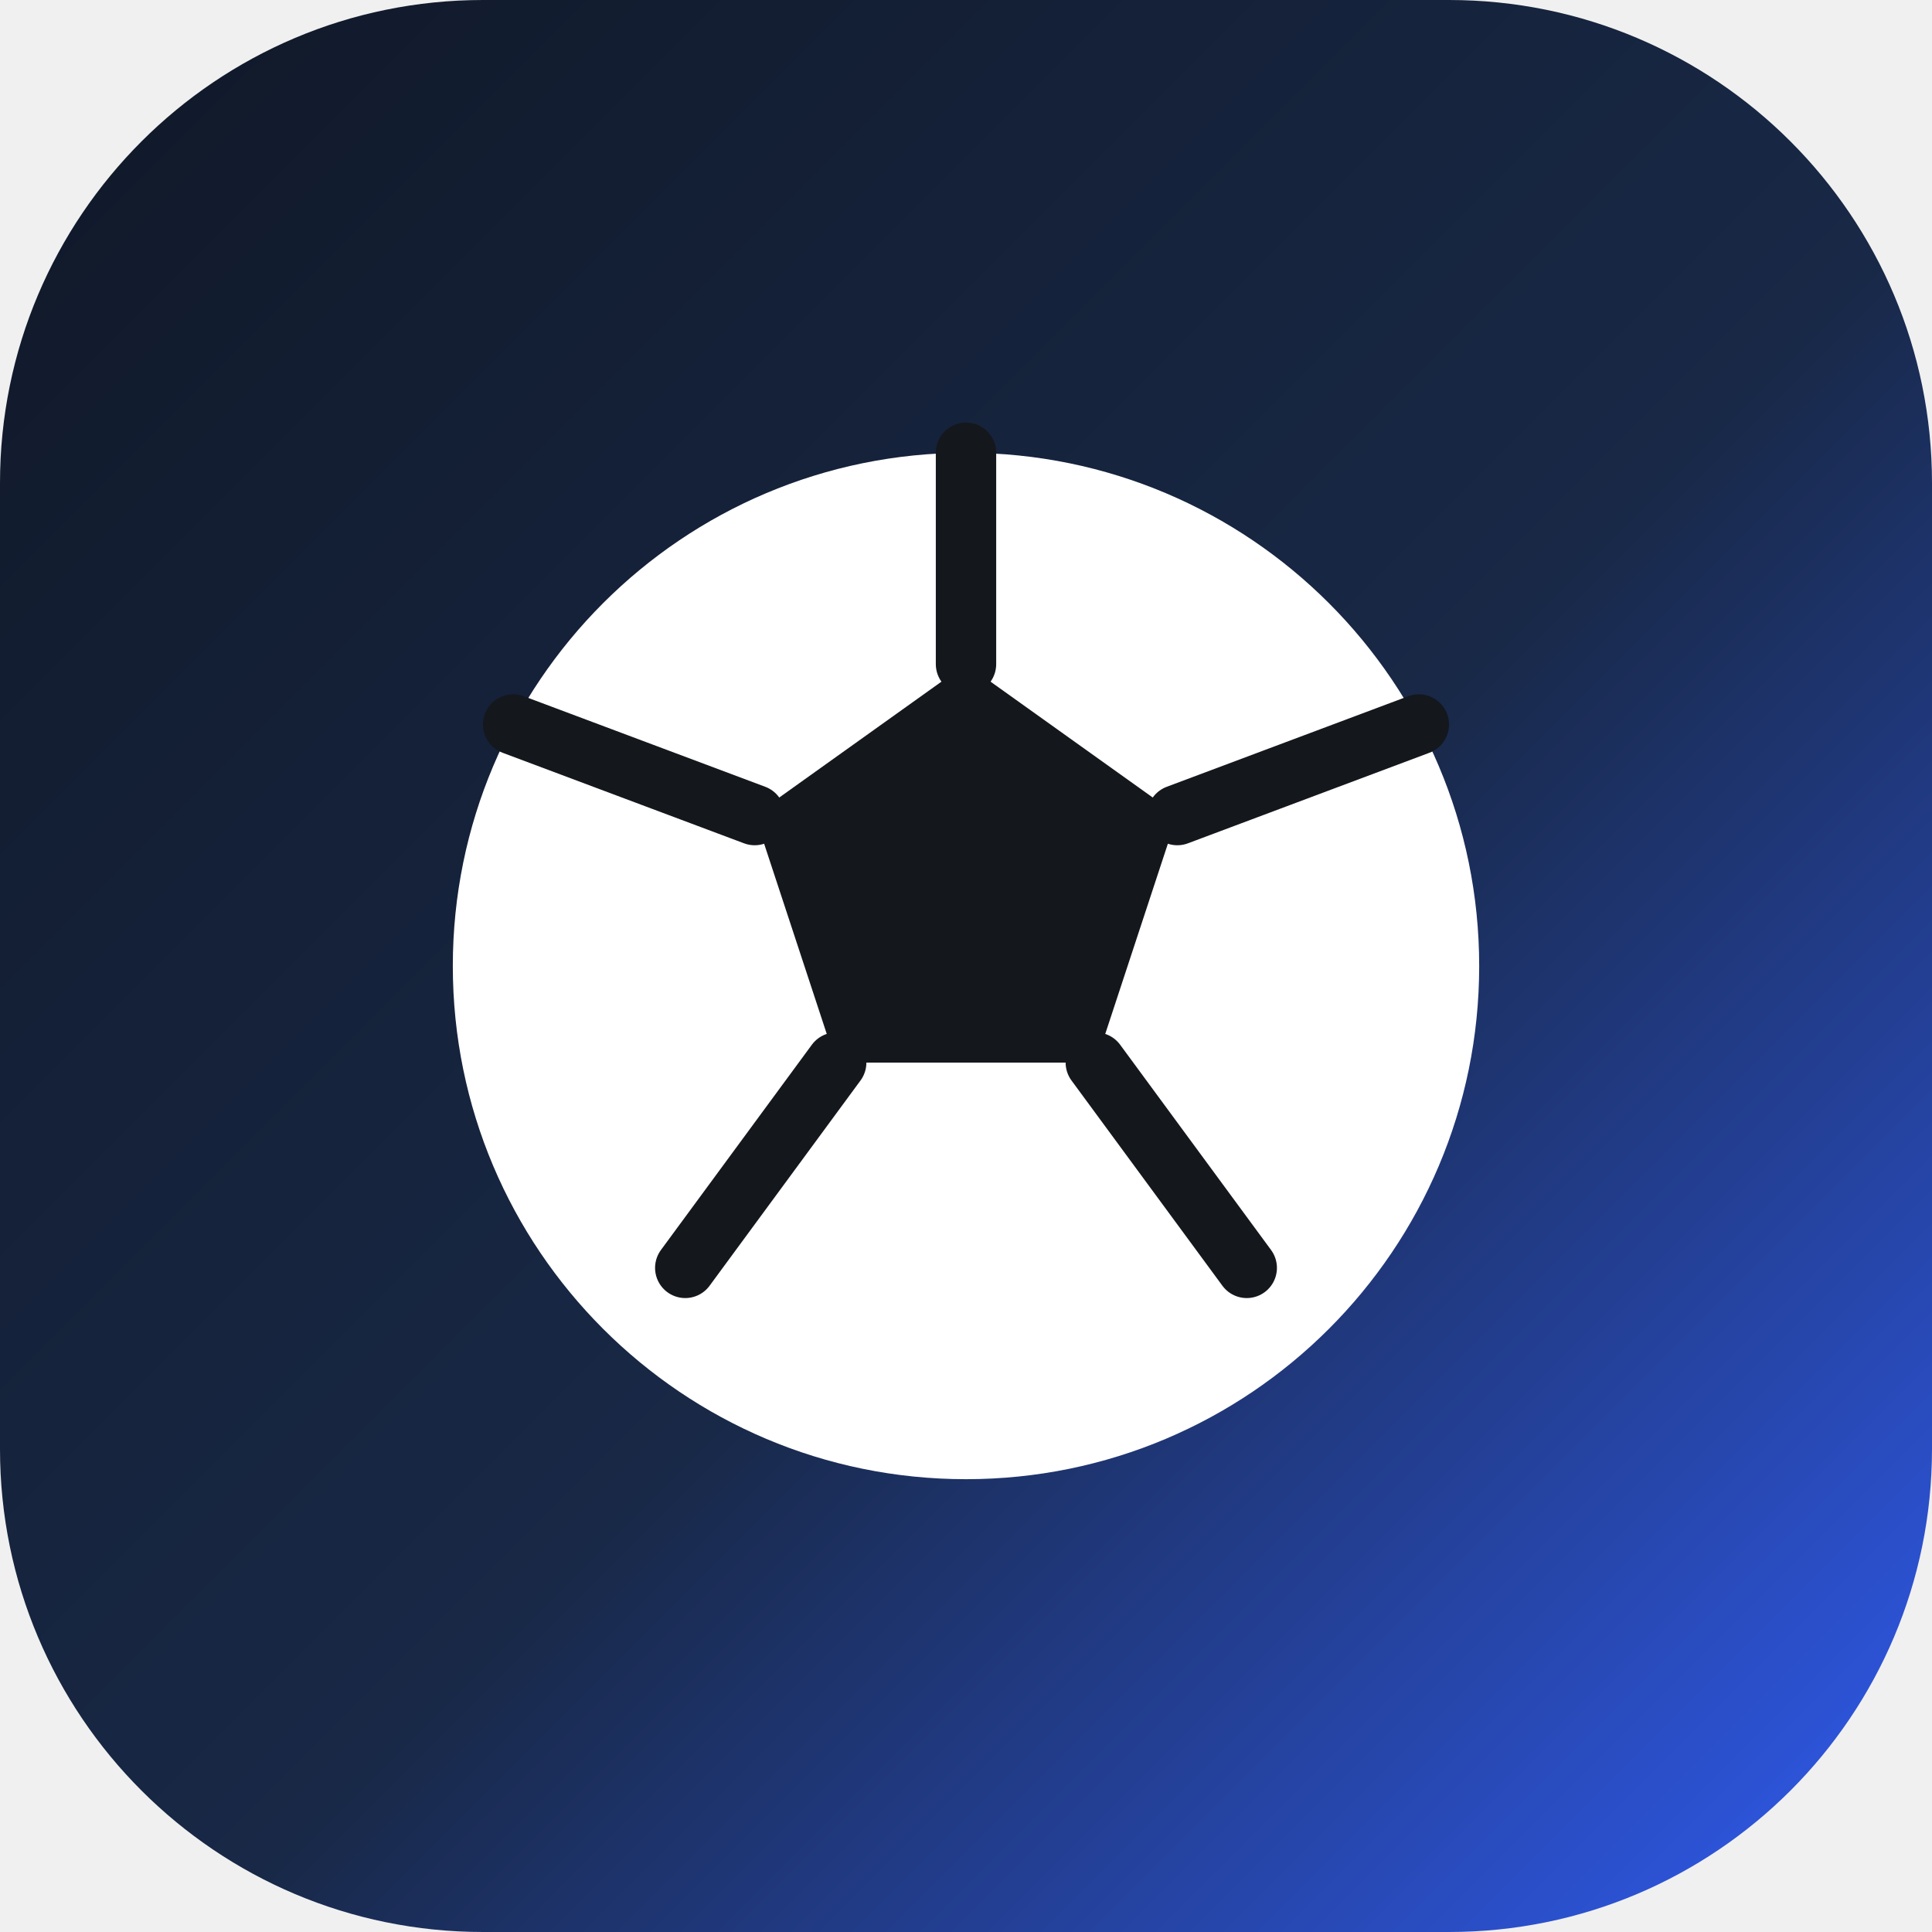
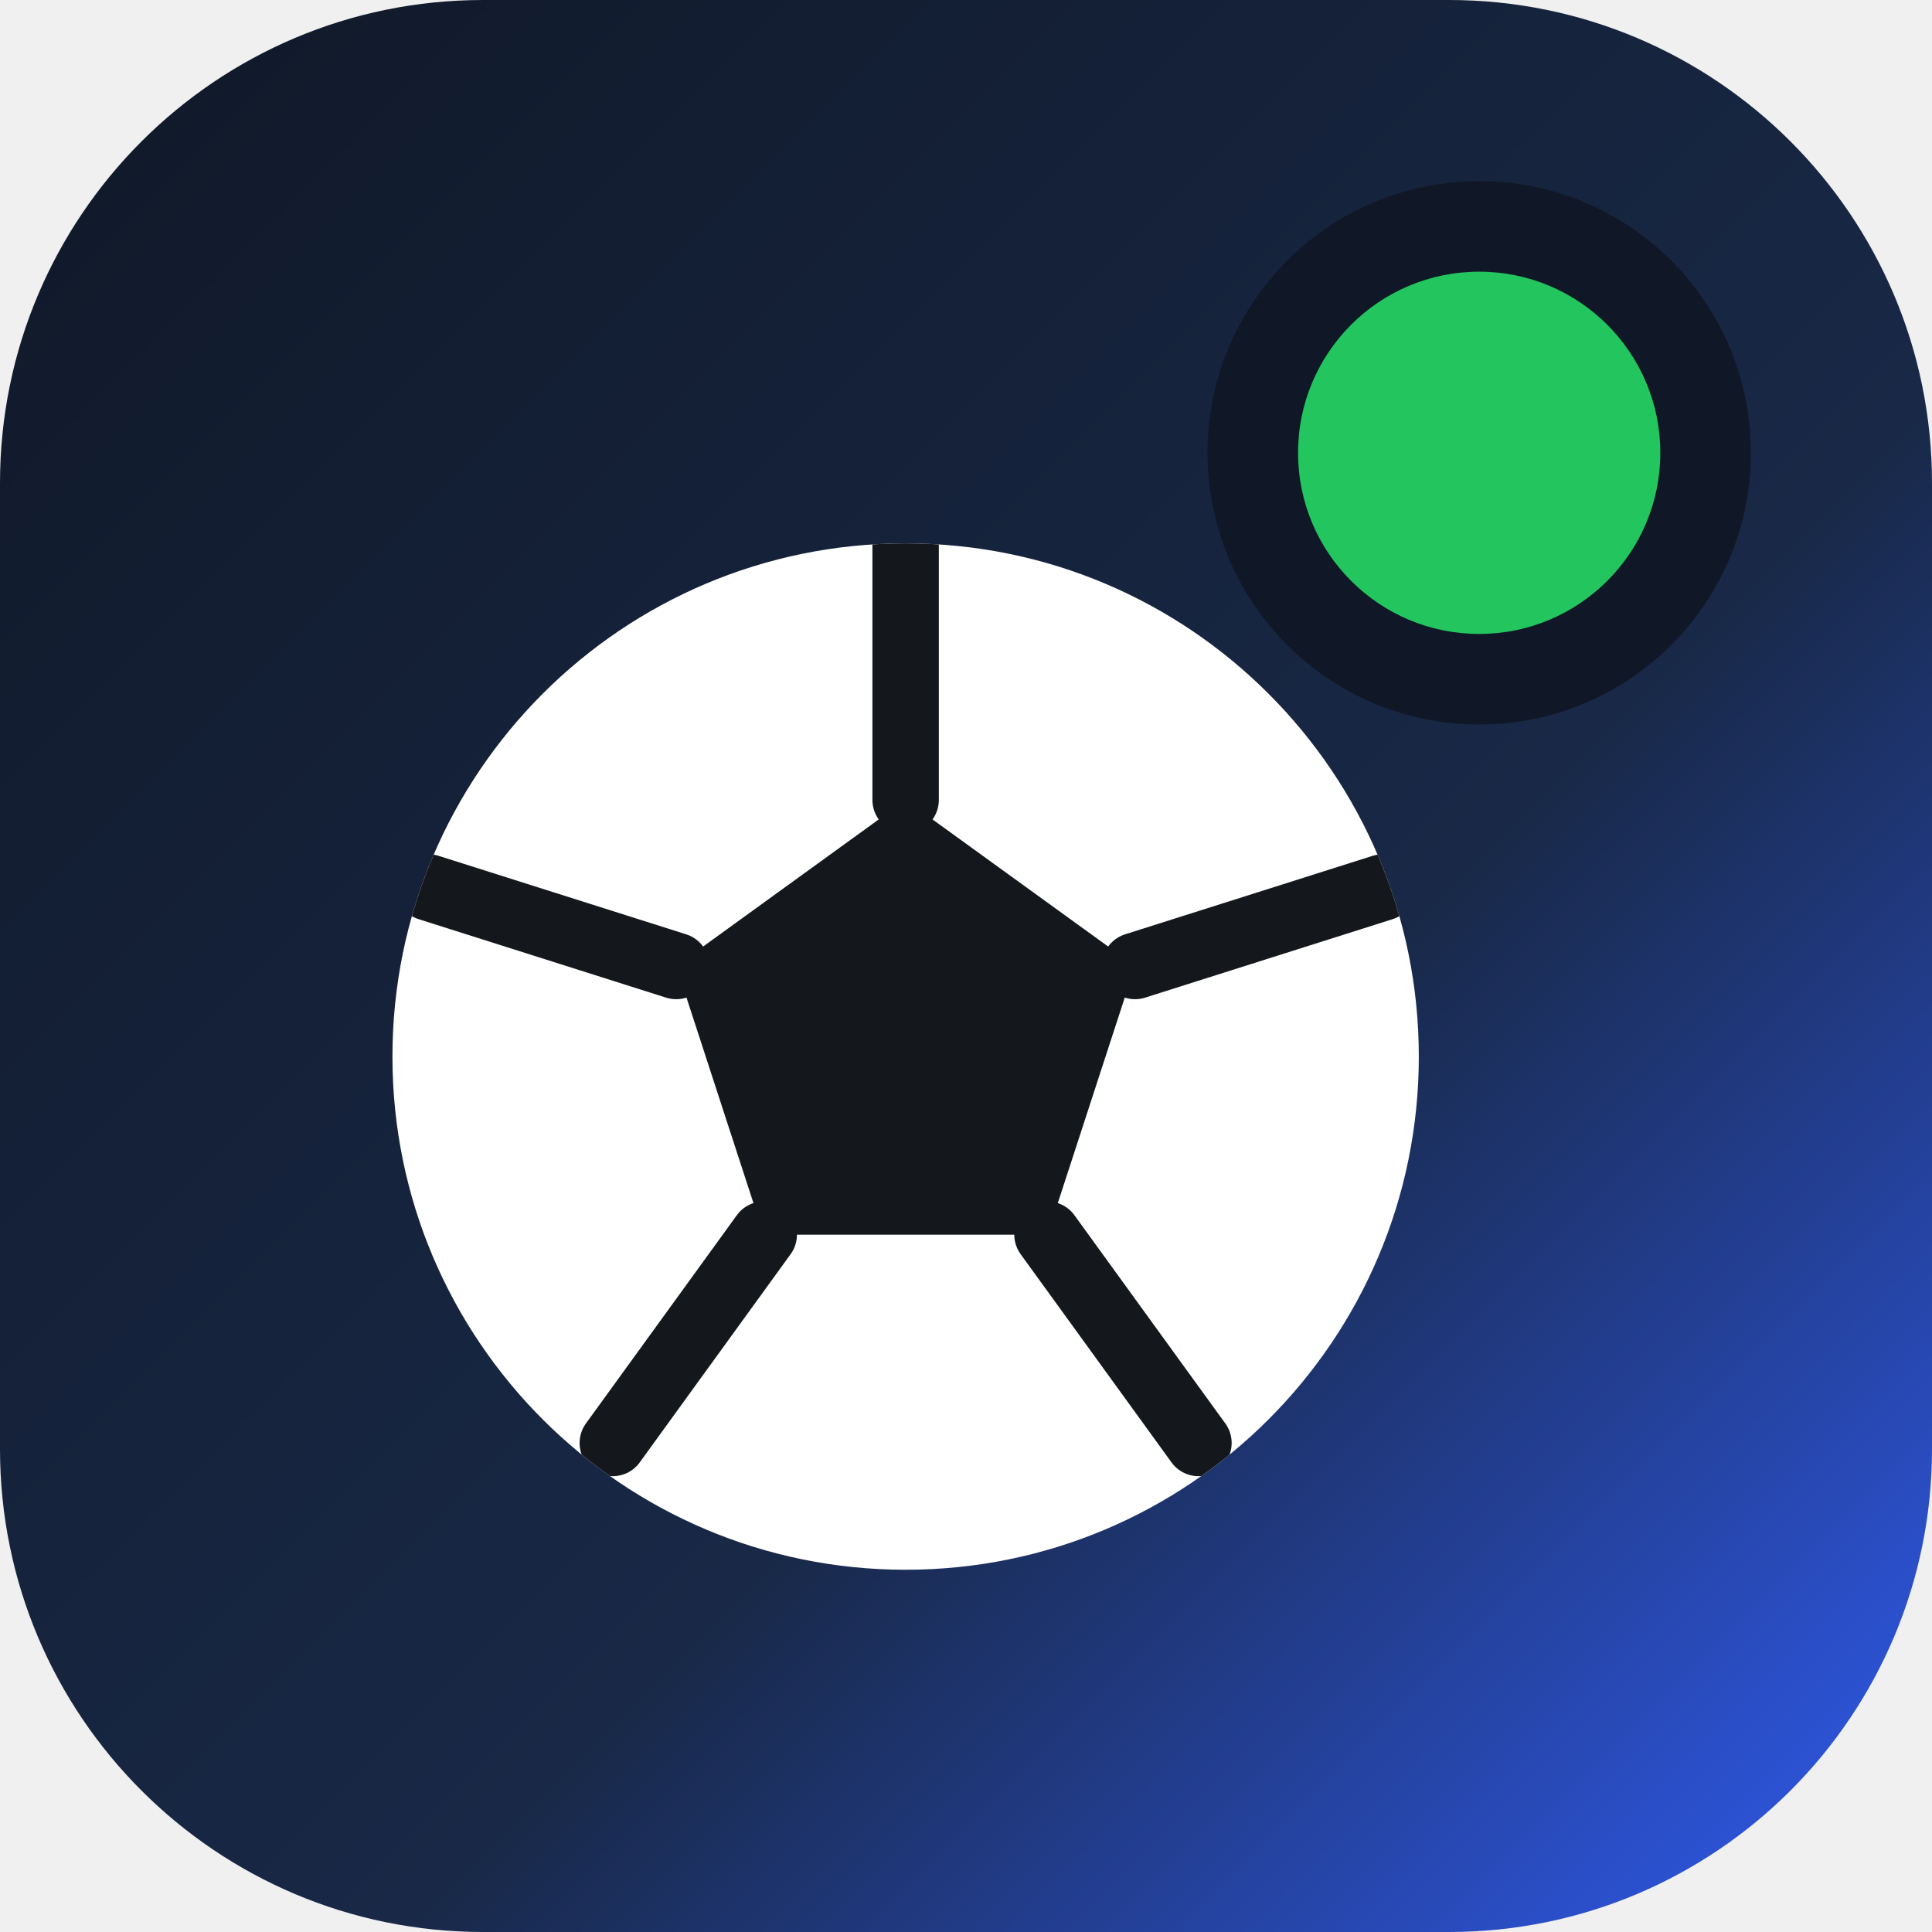
<svg xmlns="http://www.w3.org/2000/svg" viewBox="0 0 64 64">
  <defs>
-     <linearGradient id="g" x1="0" y1="0" x2="1" y2="1">
+     <linearGradient id="fond" x1="0" y1="0" x2="1" y2="1">
      <stop offset="0" stop-color="#101827" />
-       <stop offset=".55" stop-color="#182846" />
+       <stop offset="0.6" stop-color="#182846" />
      <stop offset="1" stop-color="#315cf5" />
    </linearGradient>
+     <clipPath id="ballon">
+       <circle cx="30" cy="35" r="17" />
+     </clipPath>
  </defs>
-   <rect width="64" height="64" rx="16" fill="url(#g)" />
-   <circle cx="32" cy="32" r="17" fill="#fff" />
-   <path d="M32 22l7 5-2.7 8.2h-8.6L25 27z" fill="#14171c" />
-   <path d="M32 15v7M39 27l8-3M36.3 35.2l5 6.8M27.7 35.2l-5 6.8M25 27l-8-3" stroke="#14171c" stroke-width="2" stroke-linecap="round" />
+   <rect width="64" height="64" rx="16" fill="url(#fond)" />
+   <circle cx="30" cy="35" r="17" fill="#ffffff" />
+   <path d="M30 26.5l7.6 5.5-2.9 8.9h-9.4l-2.9-8.9z" fill="#14171c" />
+   <path d="M30 18v8.5M37.6 32l8.2-2.6M34.7 40.9l5 6.9M25.3 40.9l-5 6.9M22.4 32l-8.2-2.6" stroke="#14171c" stroke-width="2.2" stroke-linecap="round" clip-path="url(#ballon)" />
+   <circle cx="49" cy="15" r="9" fill="#101827" />
+   <circle cx="49" cy="15" r="6" fill="#22c55e" />
</svg>
